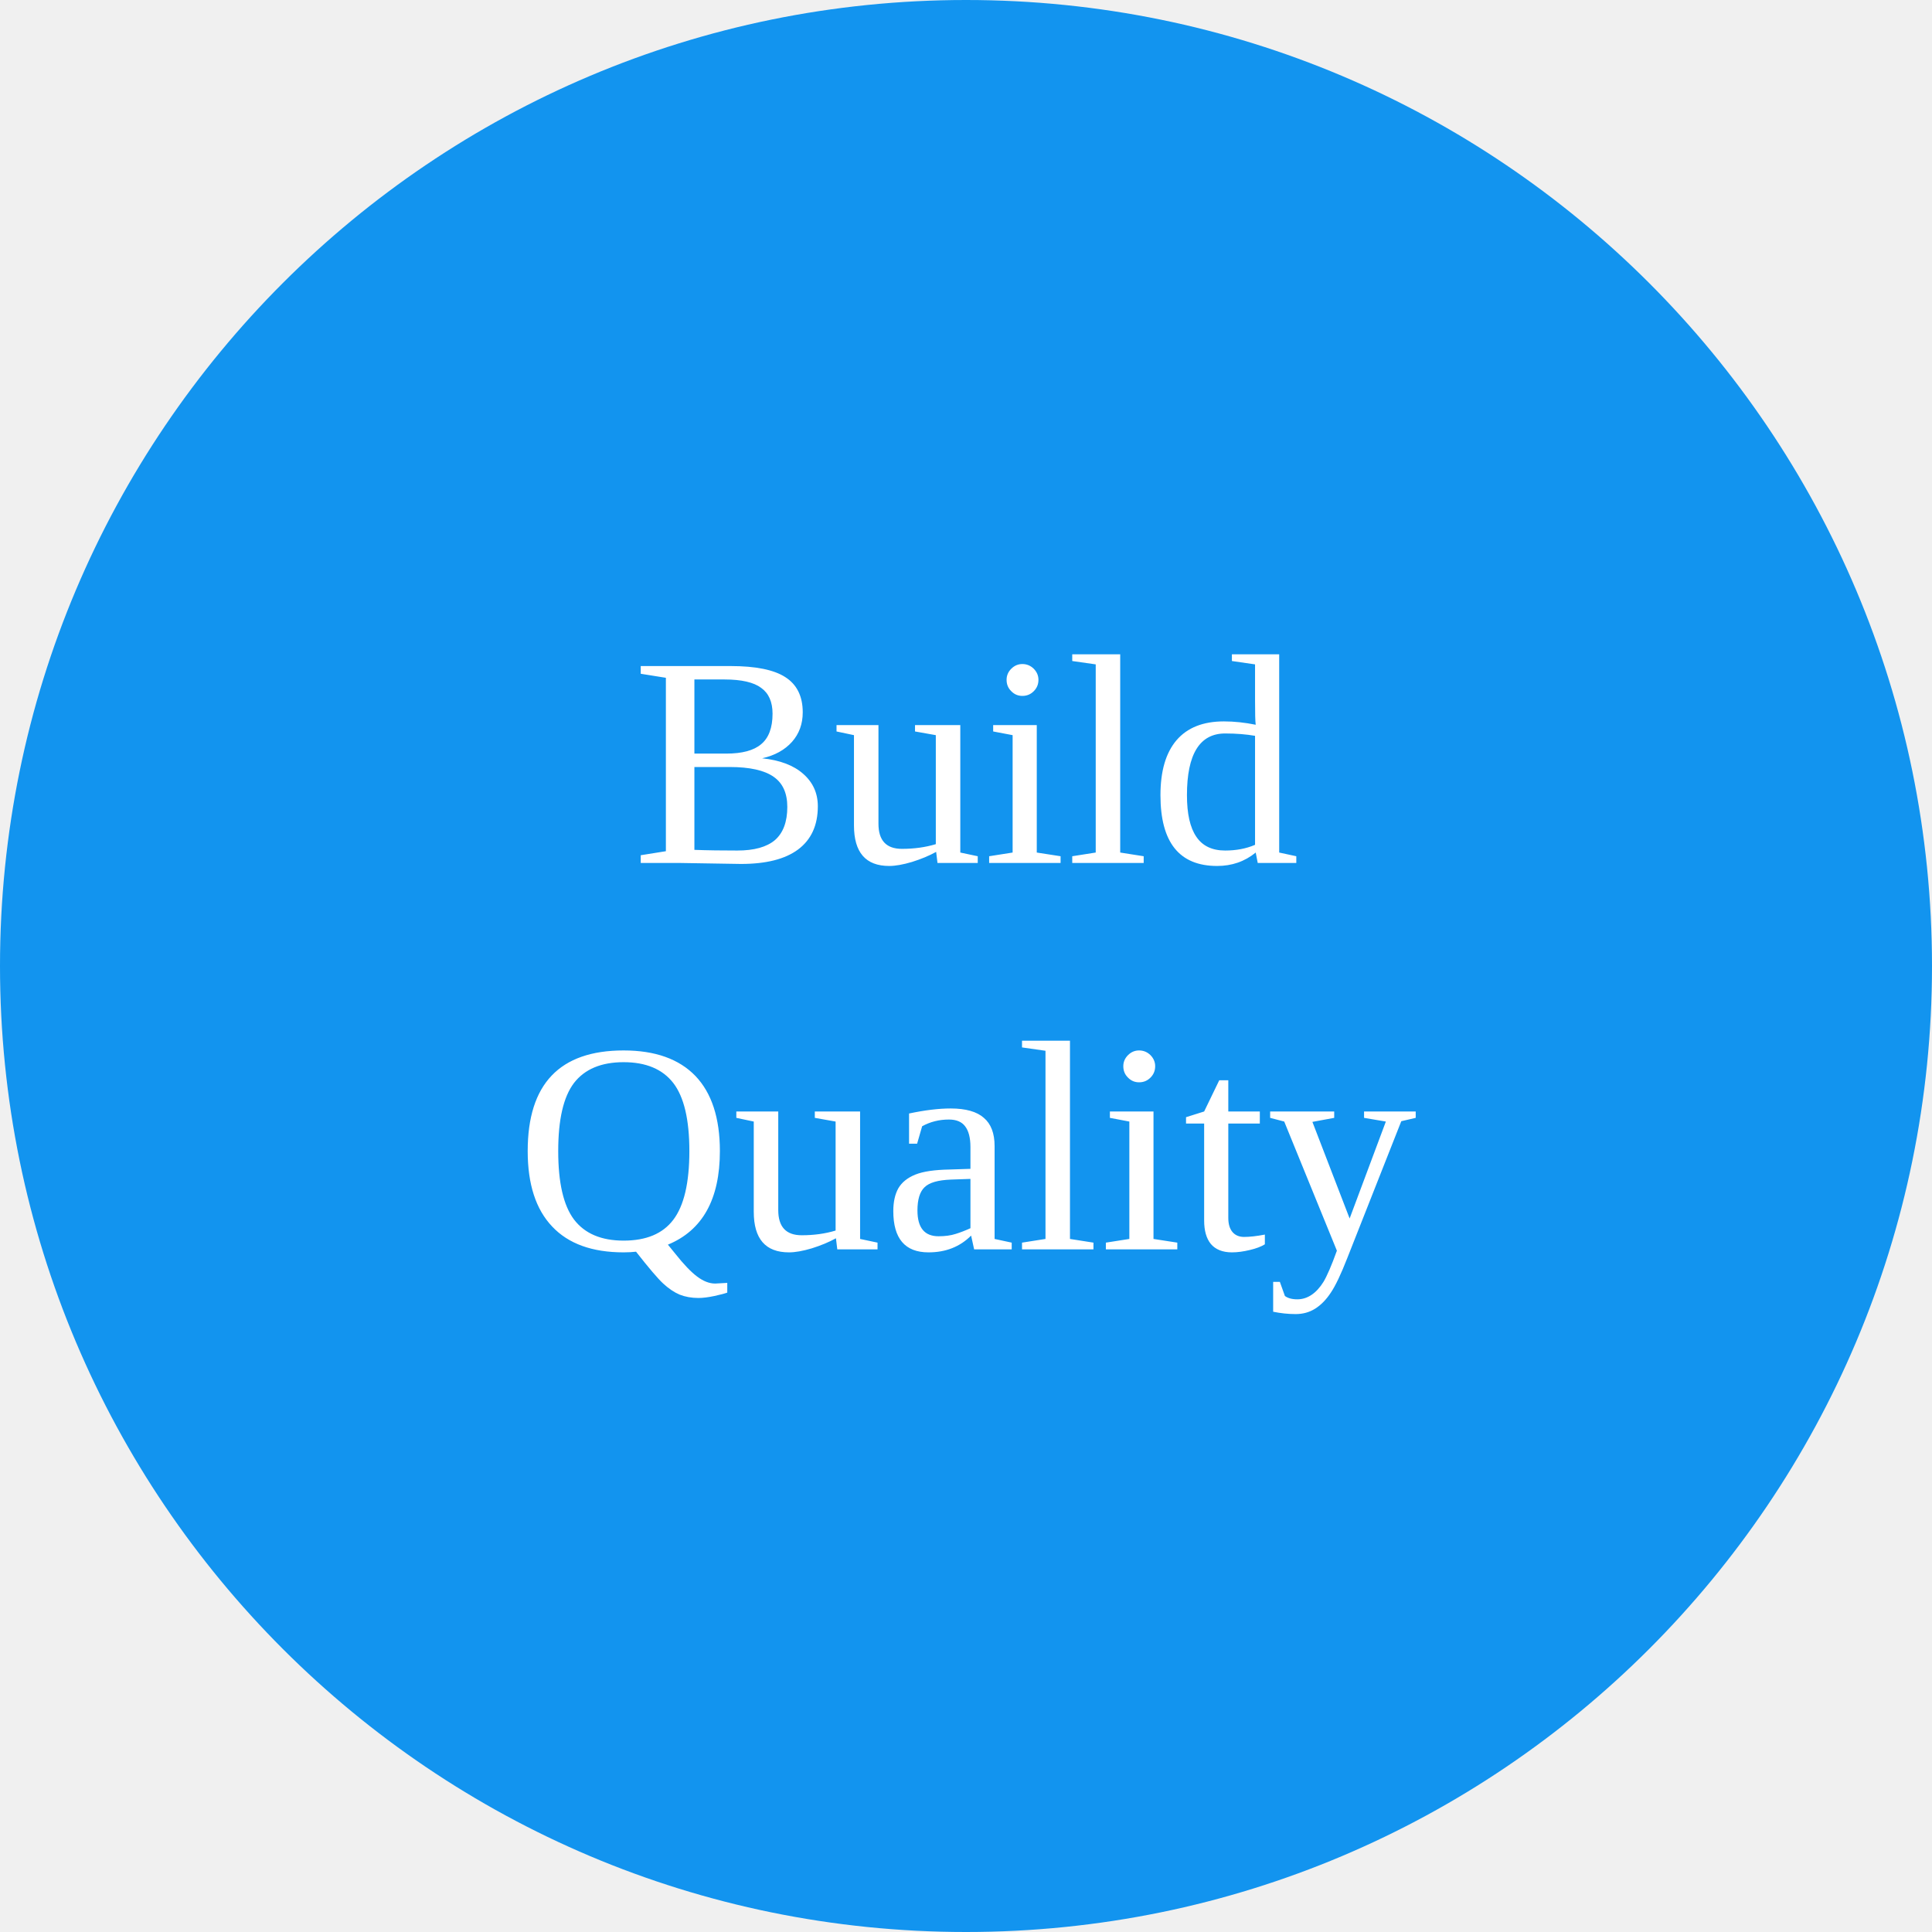
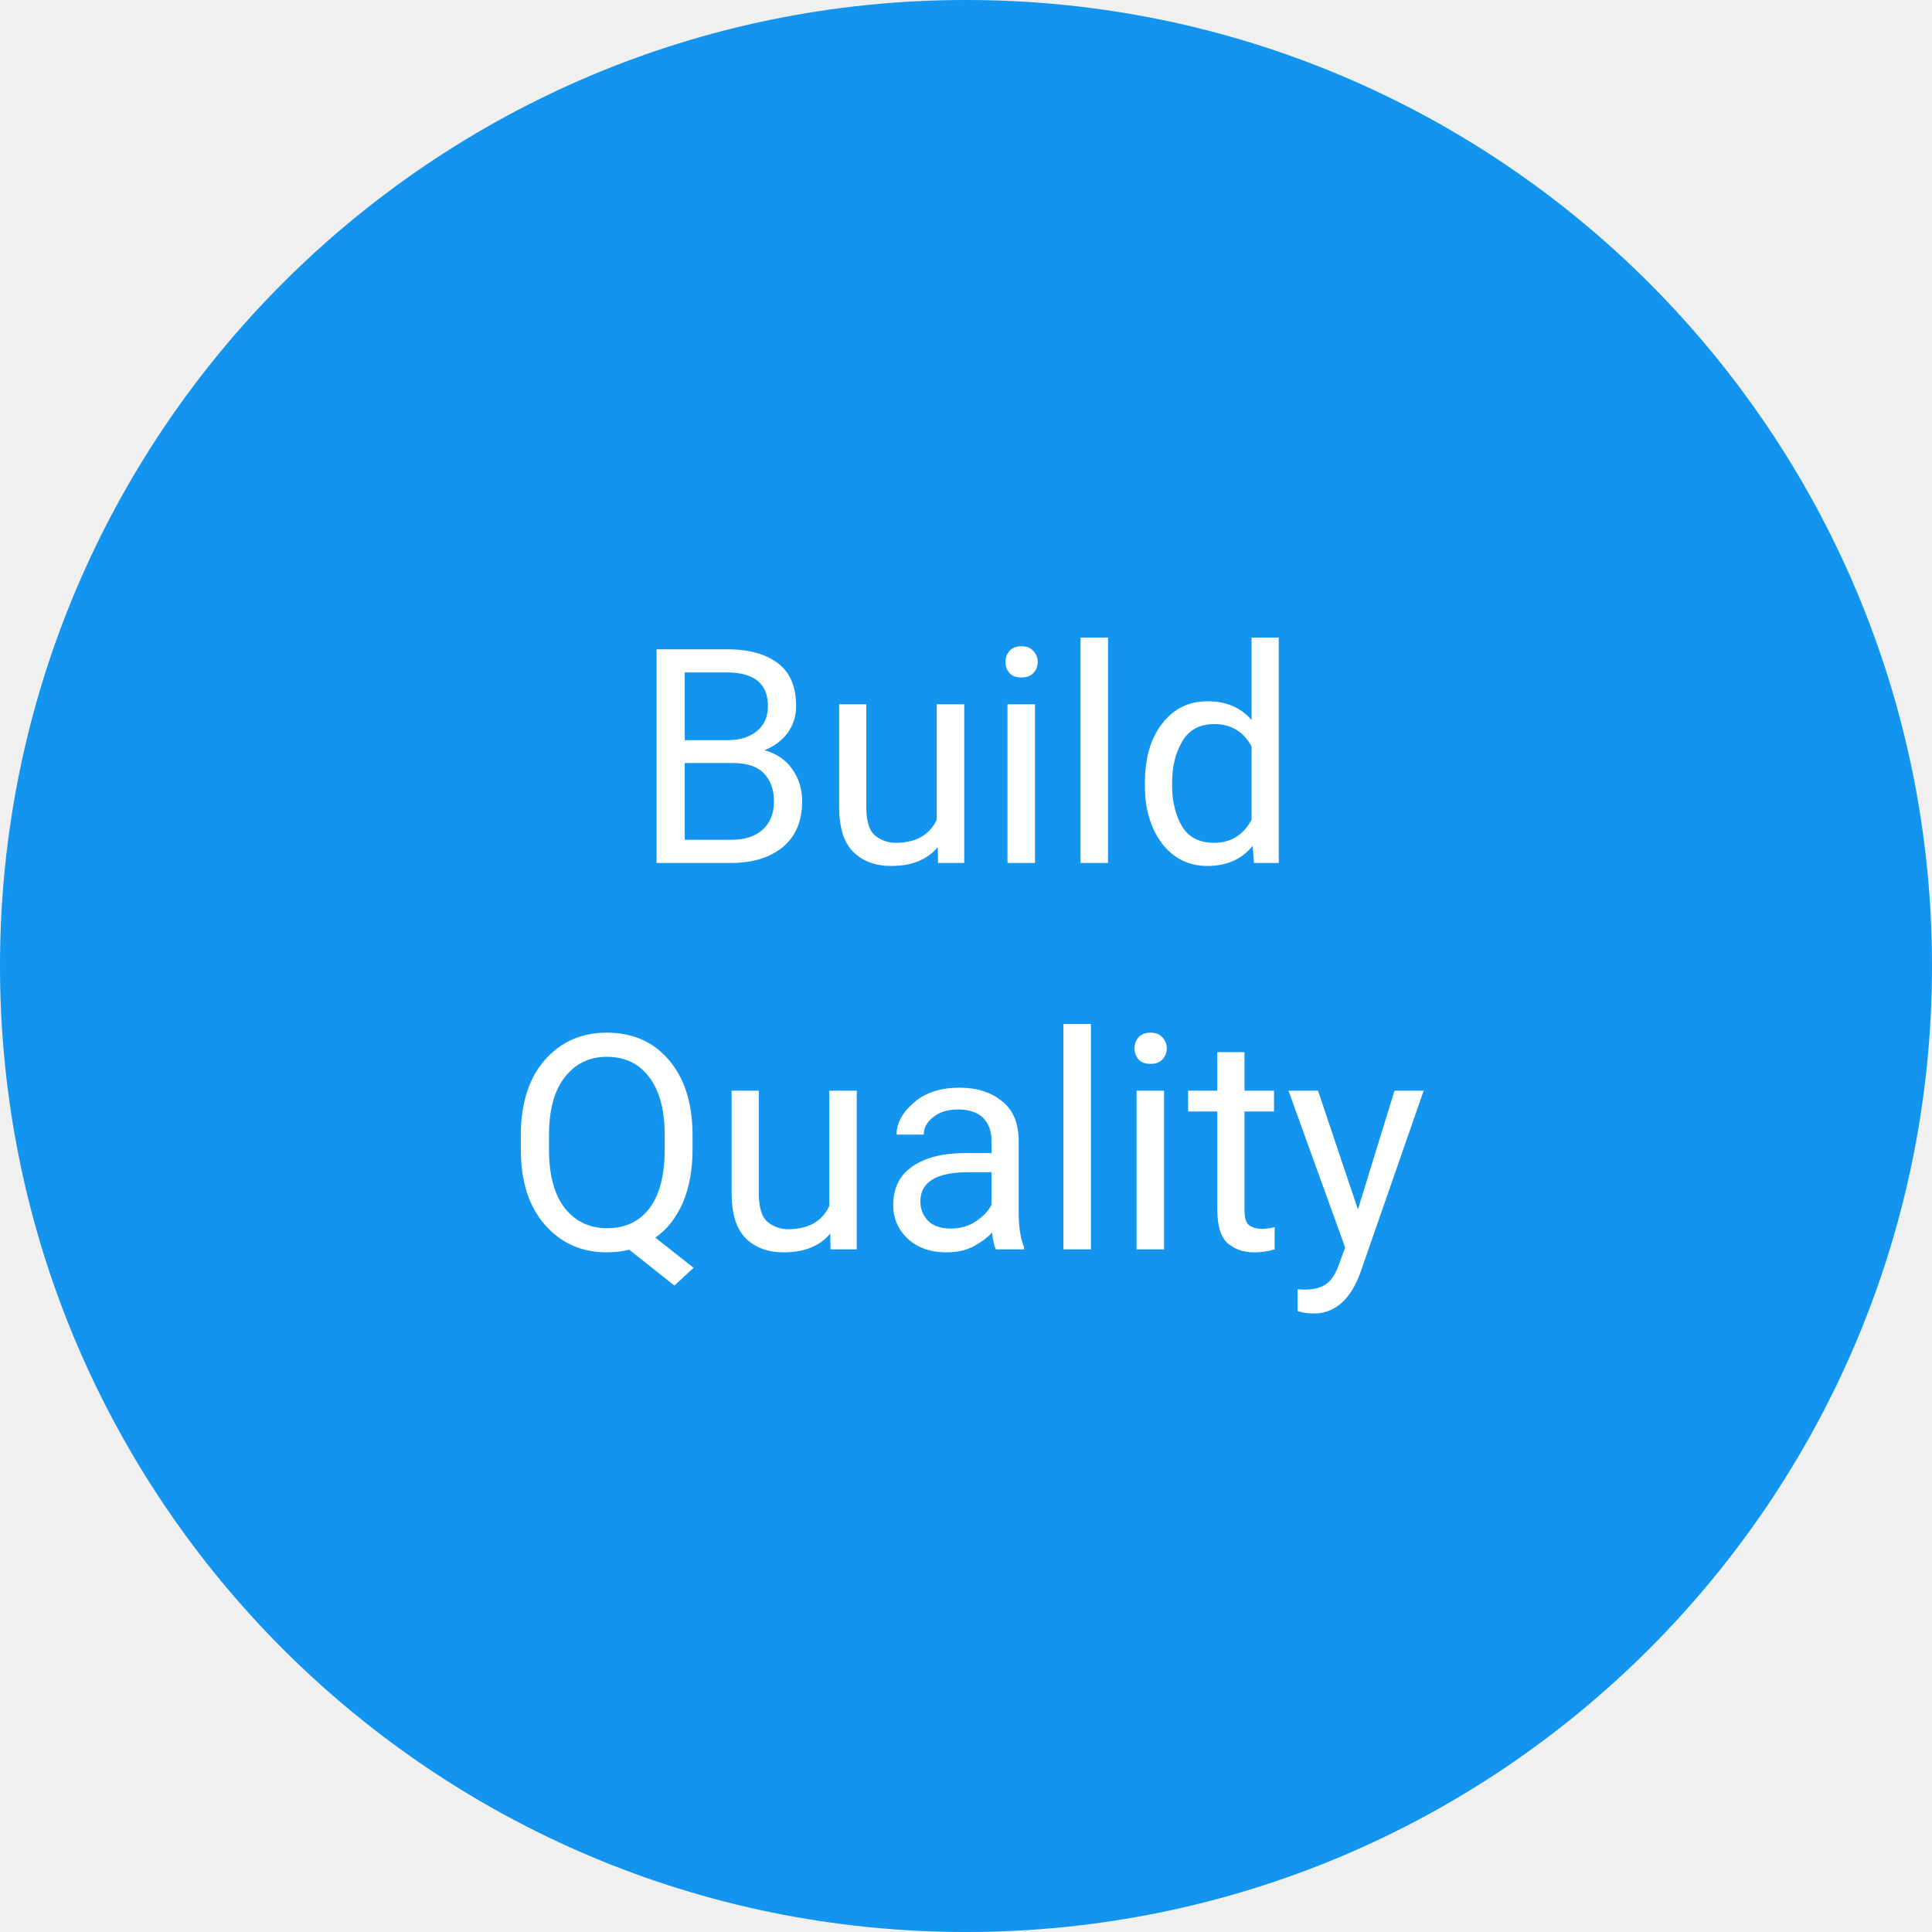
<svg xmlns="http://www.w3.org/2000/svg" width="90px" height="90px" viewBox="0 0 90 90" version="1.1">
  <defs />
  <g id="Page-1" stroke="none" stroke-width="1" fill="none" fill-rule="evenodd">
    <g id="Preferences" transform="translate(-21, -561)" fill="#1294EF">
      <circle id="circle_svg" cx="66" cy="606" r="45" />
    </g>
  </g>
-   <text x="50%" y="40%" text-anchor="middle" dy="0.3em" font-size="14" font-family="Roboto-Regular.54a91b06.ttf" fill="#FFFFFF">Build</text>
-   <text x="50%" y="60%" text-anchor="middle" dy="0.3em" font-size="14" font-family="Roboto-Regular.54a91b06.ttf" fill="#FFFFFF">Quality</text>
+   <text x="50%" y="40%" text-anchor="middle" dy="0.3em" font-size="14" font-family="Roboto" fill="#FFFFFF">Build</text>
+   <text x="50%" y="60%" text-anchor="middle" dy="0.3em" font-size="14" font-family="Roboto" fill="#FFFFFF">Quality</text>
</svg>
